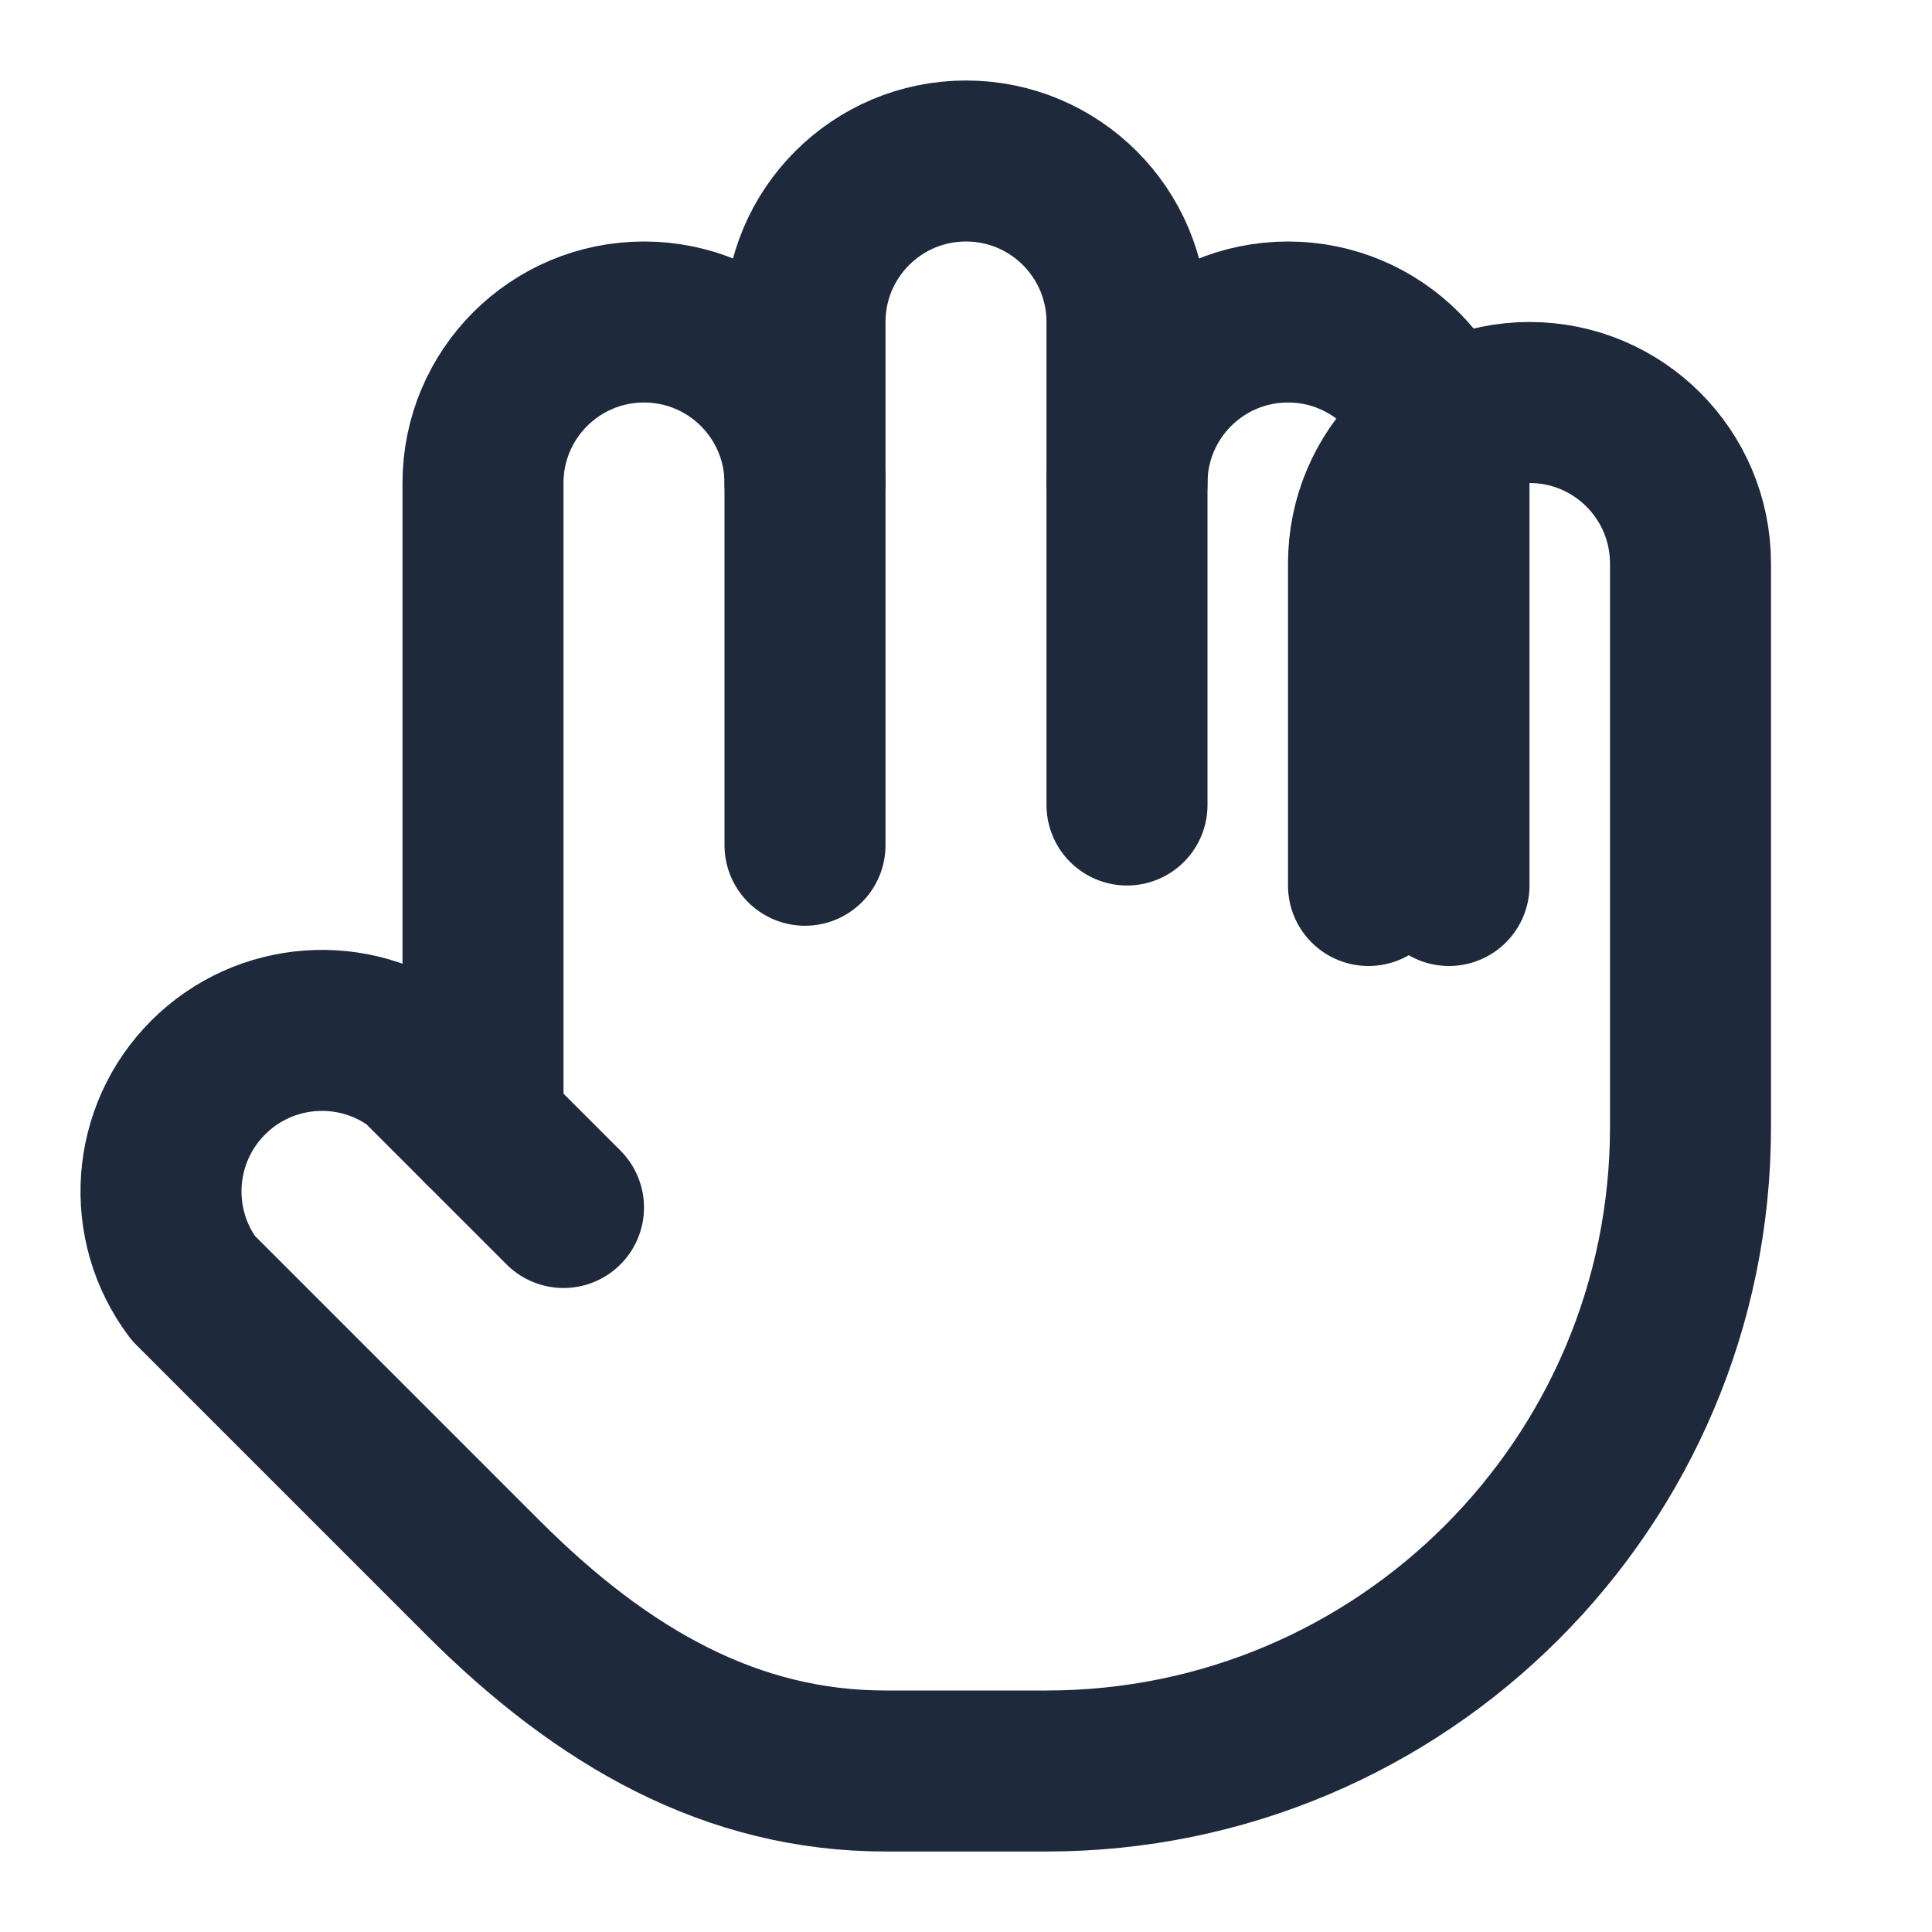
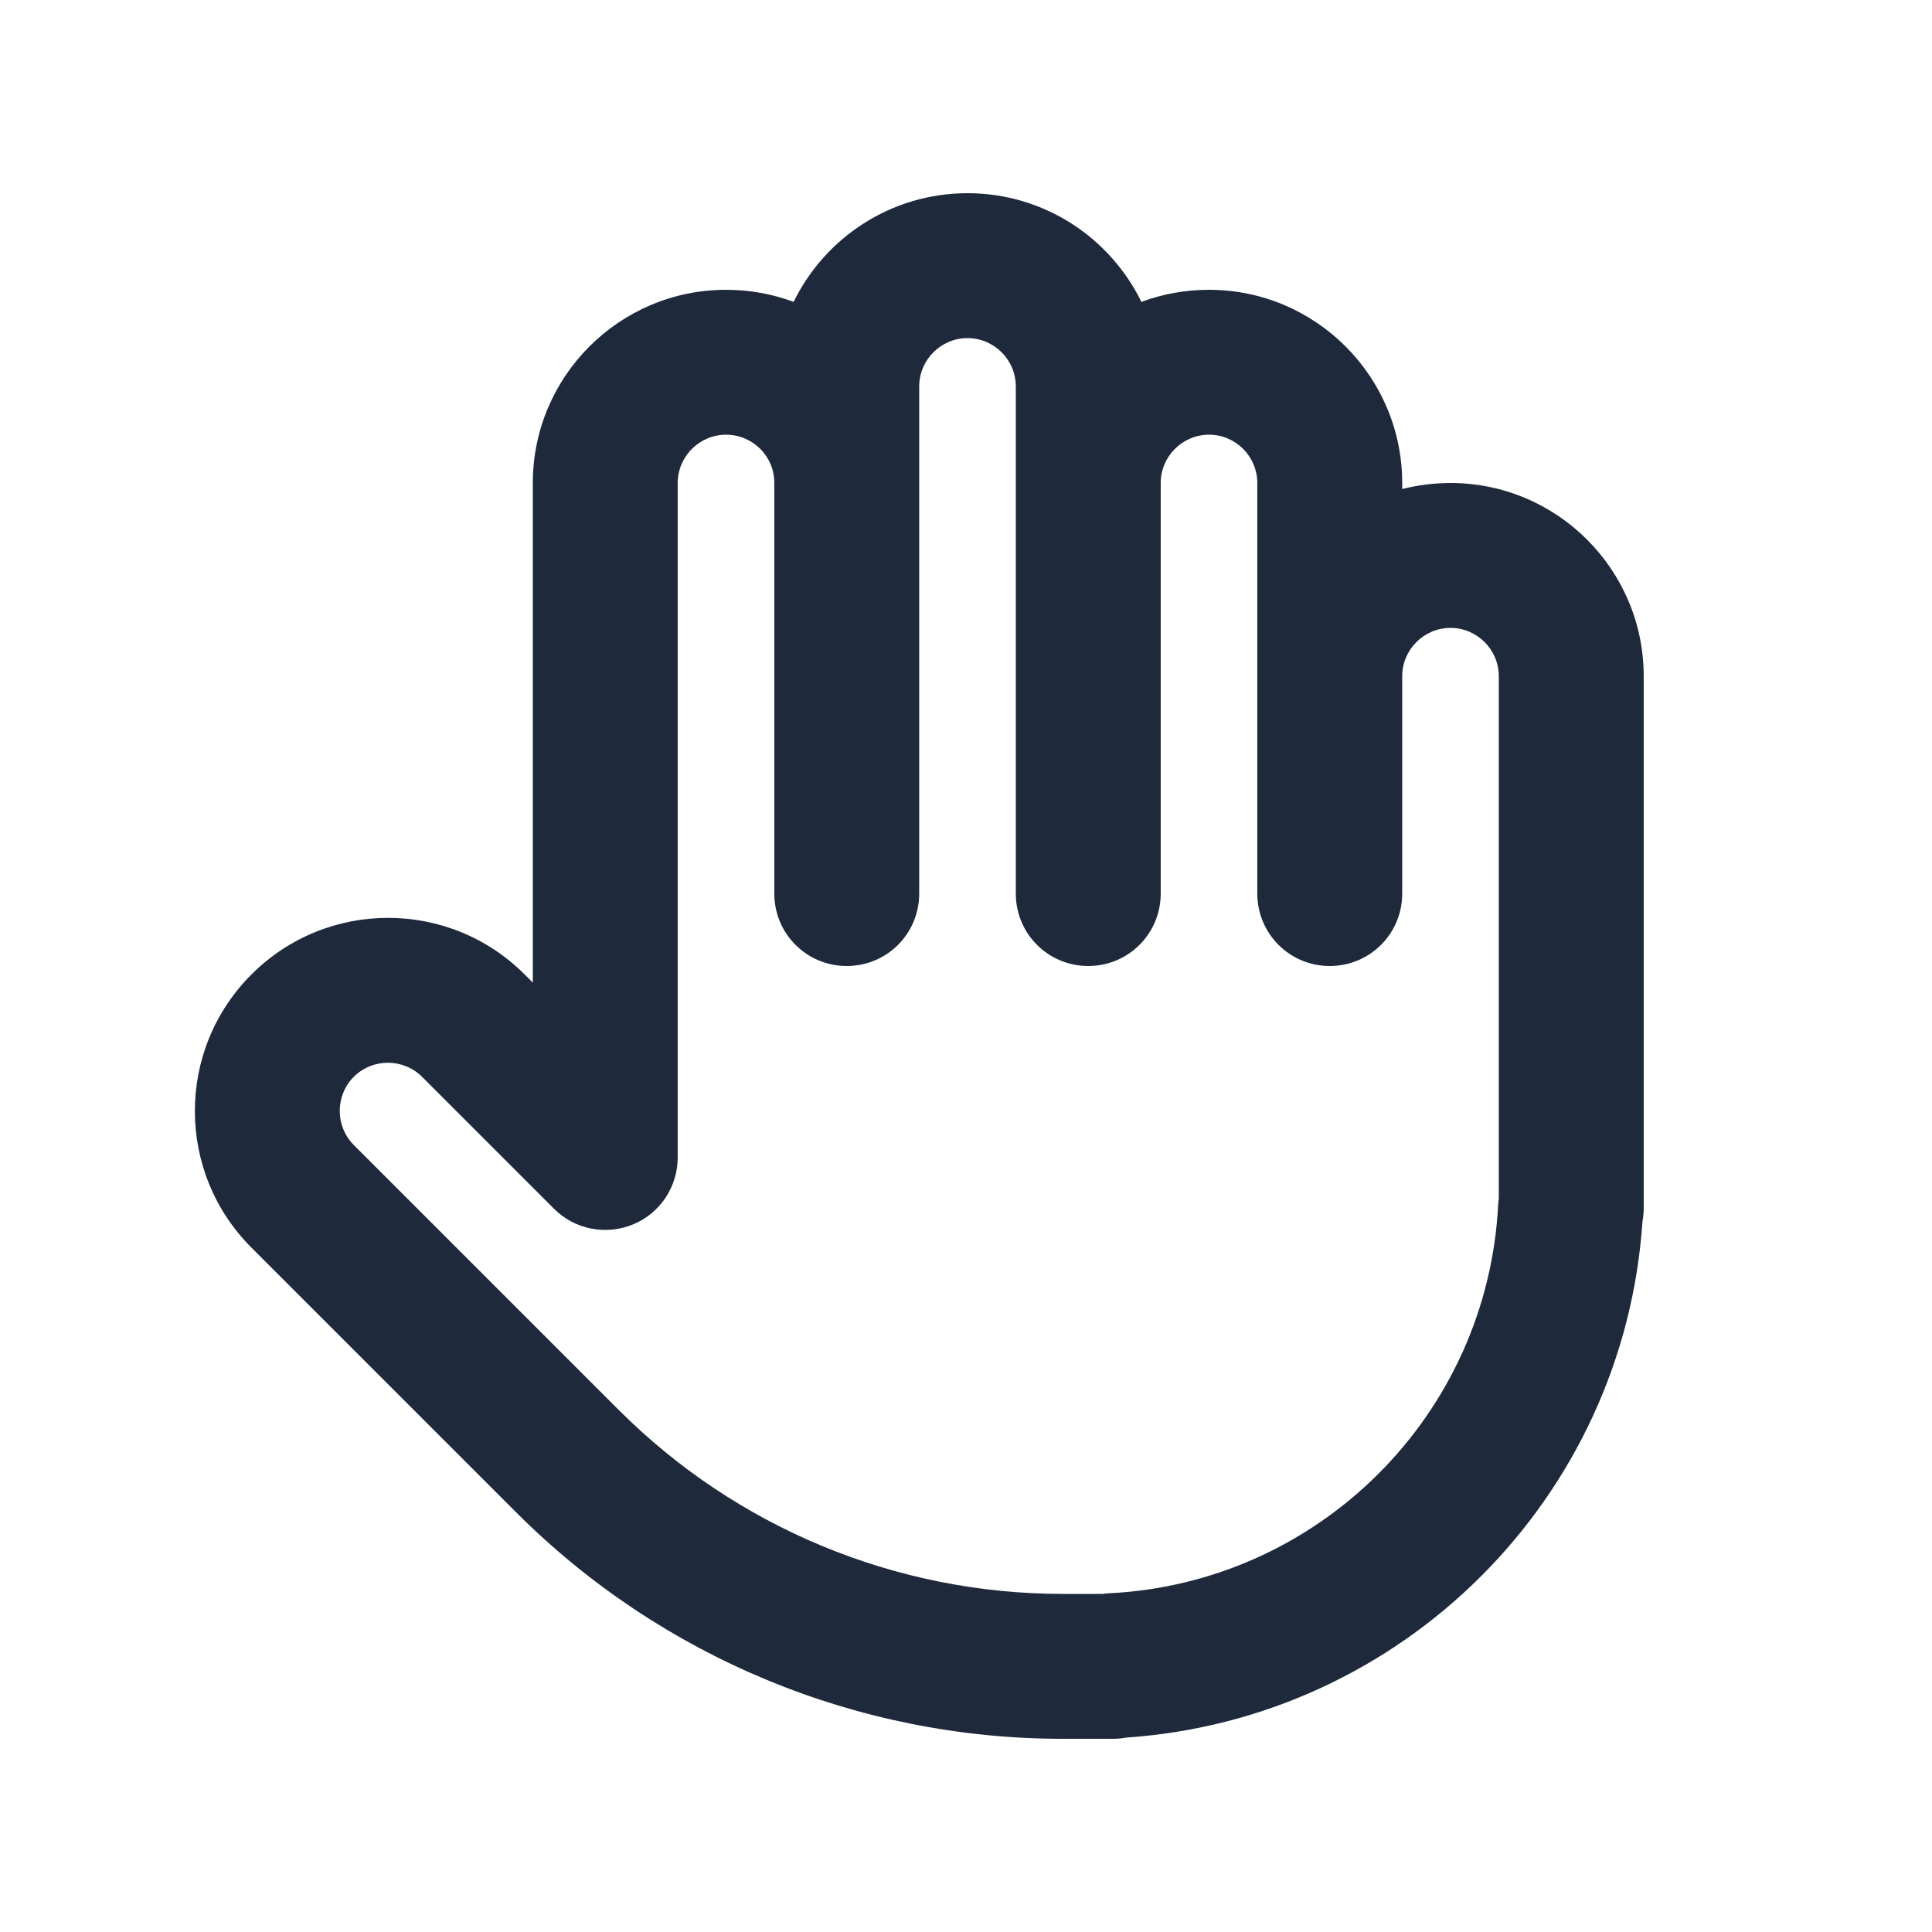
- <svg xmlns="http://www.w3.org/2000/svg" viewBox="0 0 24 24" fill="none" stroke="#1E293B" stroke-width="2" stroke-linecap="round" stroke-linejoin="round">
-   <path d="M18 11V6a2 2 0 0 0-4 0" />
-   <path d="M14 10V4a2 2 0 0 0-4 0v2" />
-   <path d="M10 10.5V6a2 2 0 0 0-4 0v8" />
-   <path d="m7 15-1.8-1.8a2 2 0 0 0-2.8 2.8l3.6 3.6C7.5 21.1 9.1 22 11 22h2a8 8 0 0 0 8-8V7a2 2 0 0 0-4 0v4" />
+ <svg xmlns="http://www.w3.org/2000/svg" viewBox="0 0 24 24" fill="#1E293B" fill-rule="evenodd">
+   <g transform="scale(0.0375)">
+     <path d="M320.5 64c-25.3 0-47.2 14.7-57.6 36c-7-2.6-14.5-4-22.4-4c-35.3 0-64 28.7-64 64v165.5l-2.7-2.7c-25-25-65.5-25-90.5 0s-25 65.5 0 90.5L171 501c48 48 113.1 75 181 75h16.5c1.5 0 3-.1 4.5-.4c91.7-6.2 165-79.4 171.1-171.1c.3-1.5.4-3 .4-4.5V224c0-35.3-28.7-64-64-64c-5.5 0-10.9.7-16 2v-2c0-35.3-28.7-64-64-64c-7.9 0-15.4 1.4-22.4 4c-10.4-21.3-32.3-36-57.6-36m-16 96.1V128c0-8.8 7.2-16 16-16s16 7.2 16 16v168c0 13.3 10.7 24 24 24s24-10.7 24-24V160c0-8.8 7.2-16 16-16s16 7.2 16 16v136c0 13.3 10.7 24 24 24s24-10.7 24-24v-72c0-8.8 7.2-16 16-16s16 7.2 16 16v172.9c-.1.6-.1 1.3-.2 1.9c-3.4 69.7-59.3 125.6-129 129c-.6 0-1.3.1-1.9.2H352c-55.1 0-108-21.9-147-60.9l-87.8-87.8c-6.2-6.2-6.2-16.4 0-22.6s16.4-6.2 22.6 0l43.7 43.7c6.9 6.9 17.2 8.9 26.2 5.2s14.8-12.5 14.8-22.2V160c0-8.8 7.2-16 16-16s16 7.1 16 15.9V296c0 13.3 10.7 24 24 24s24-10.7 24-24z" />
+   </g>
</svg>
